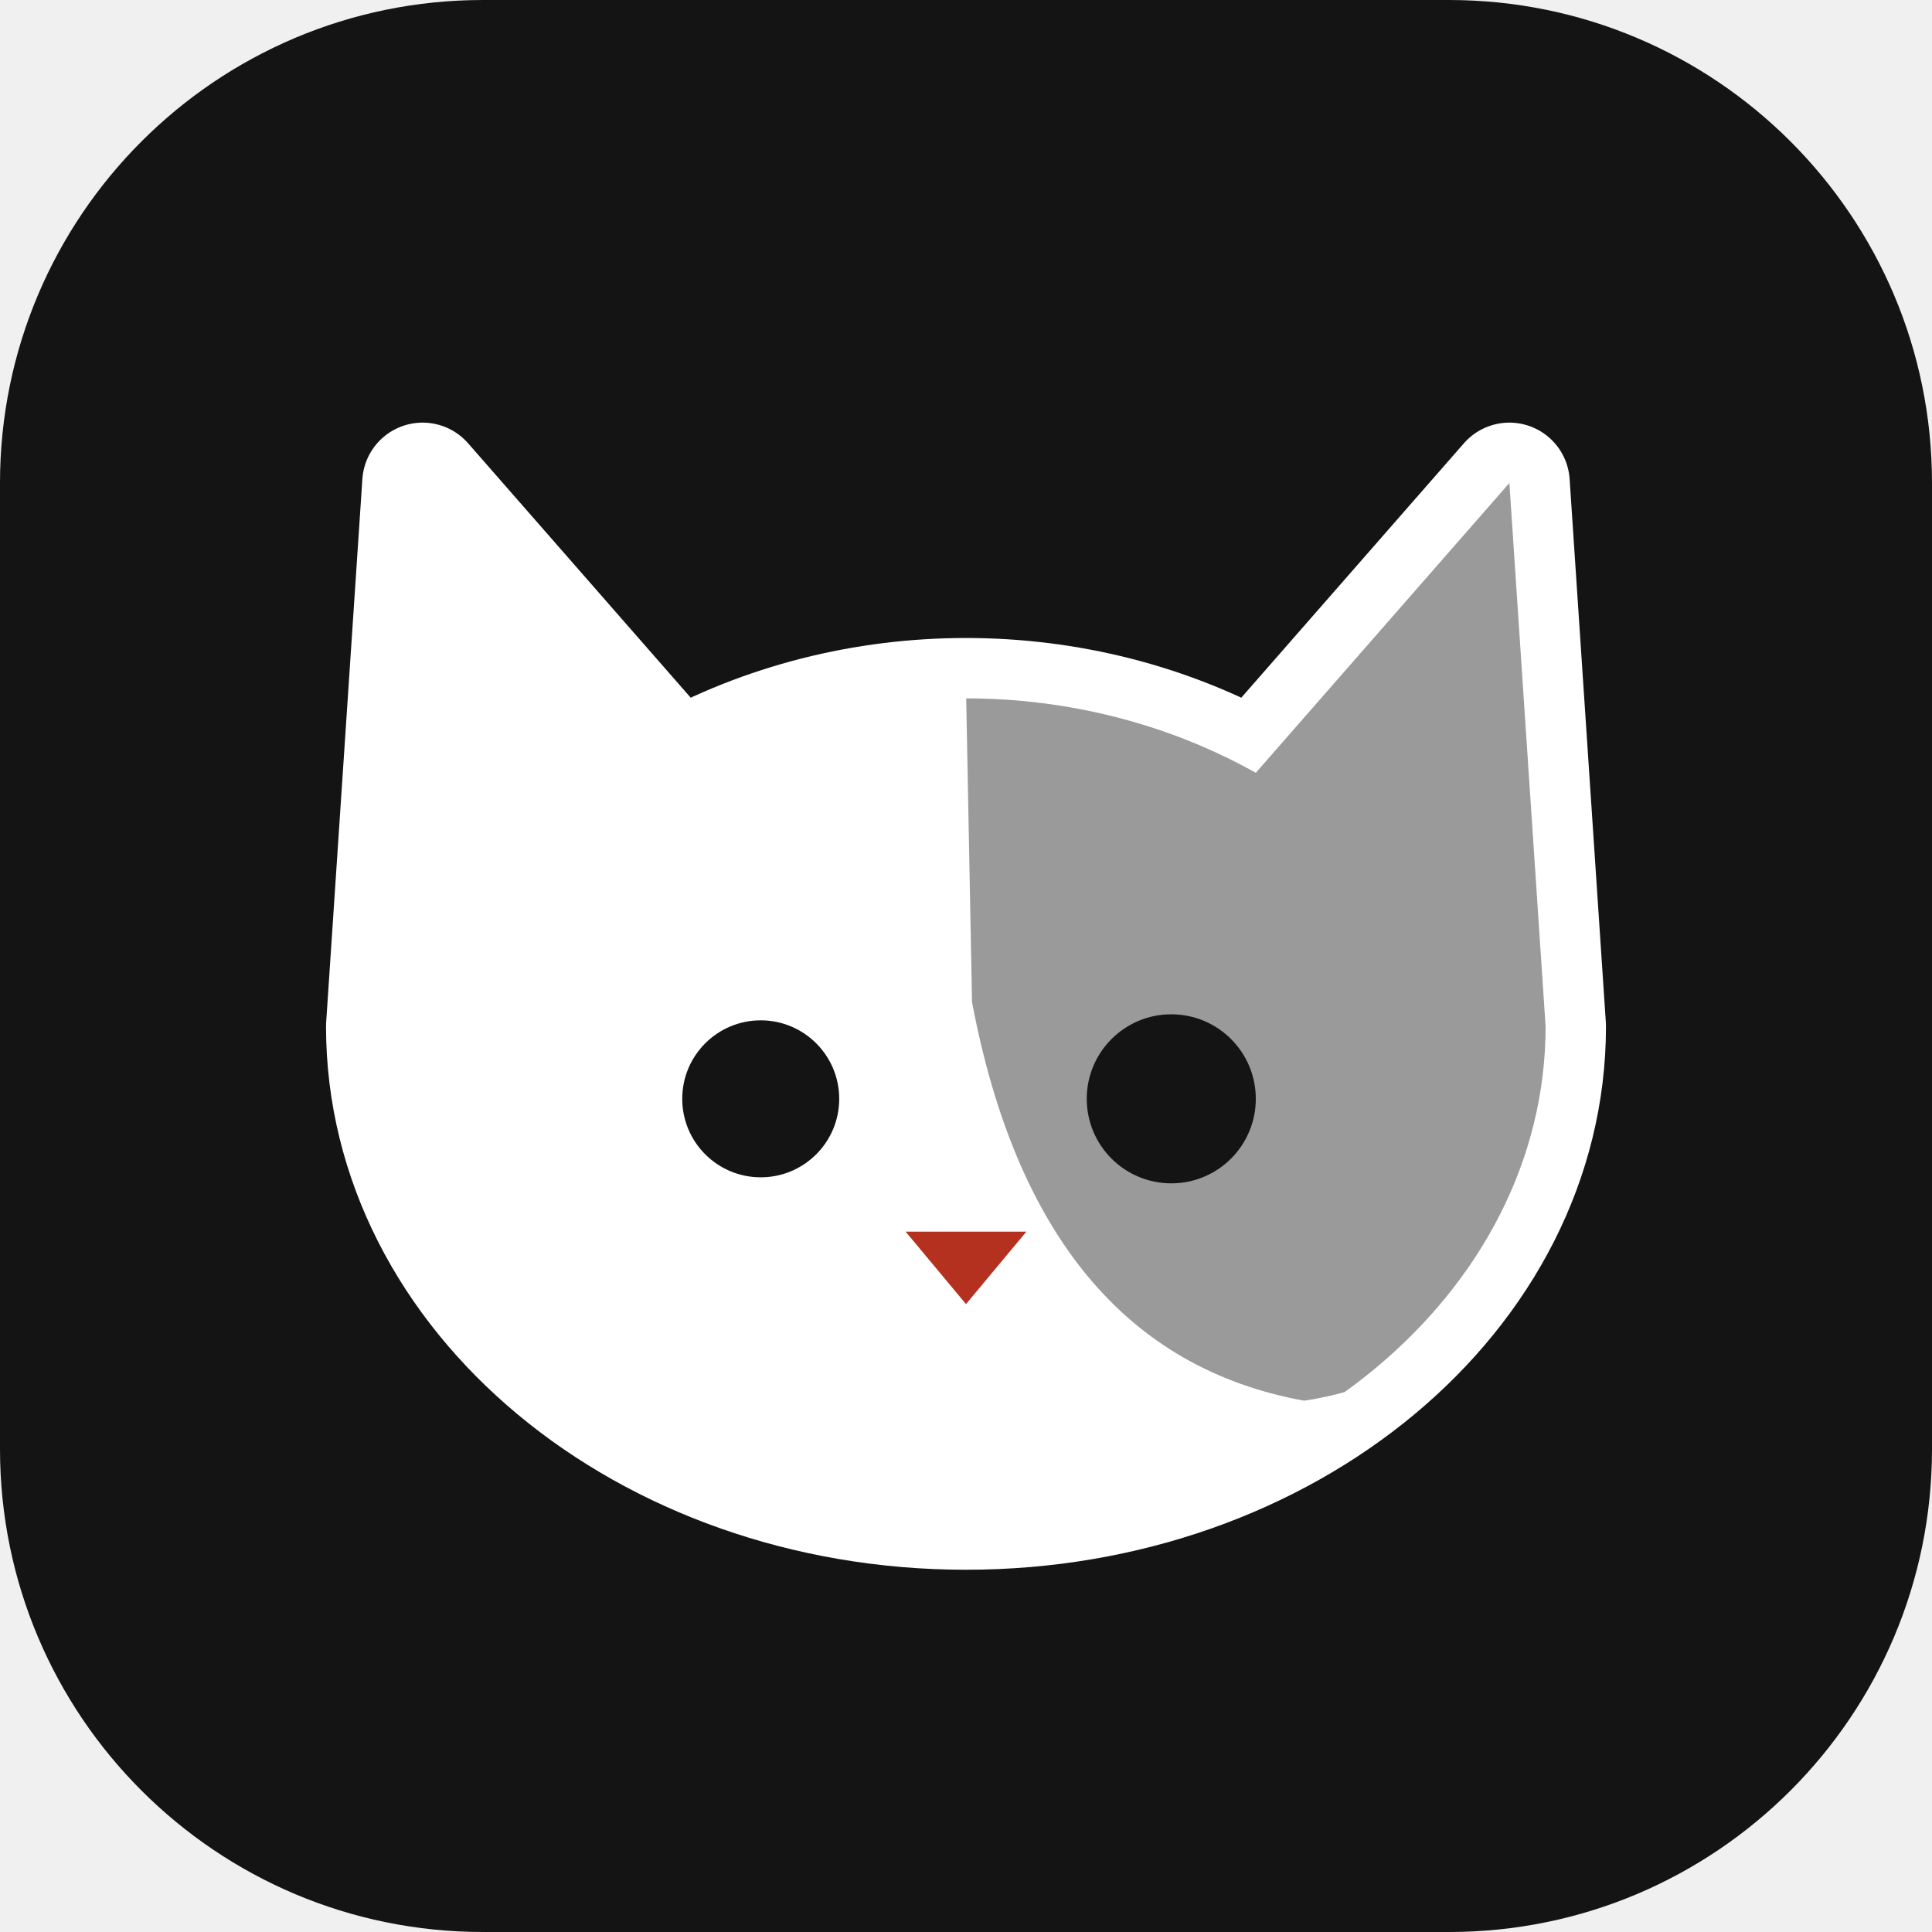
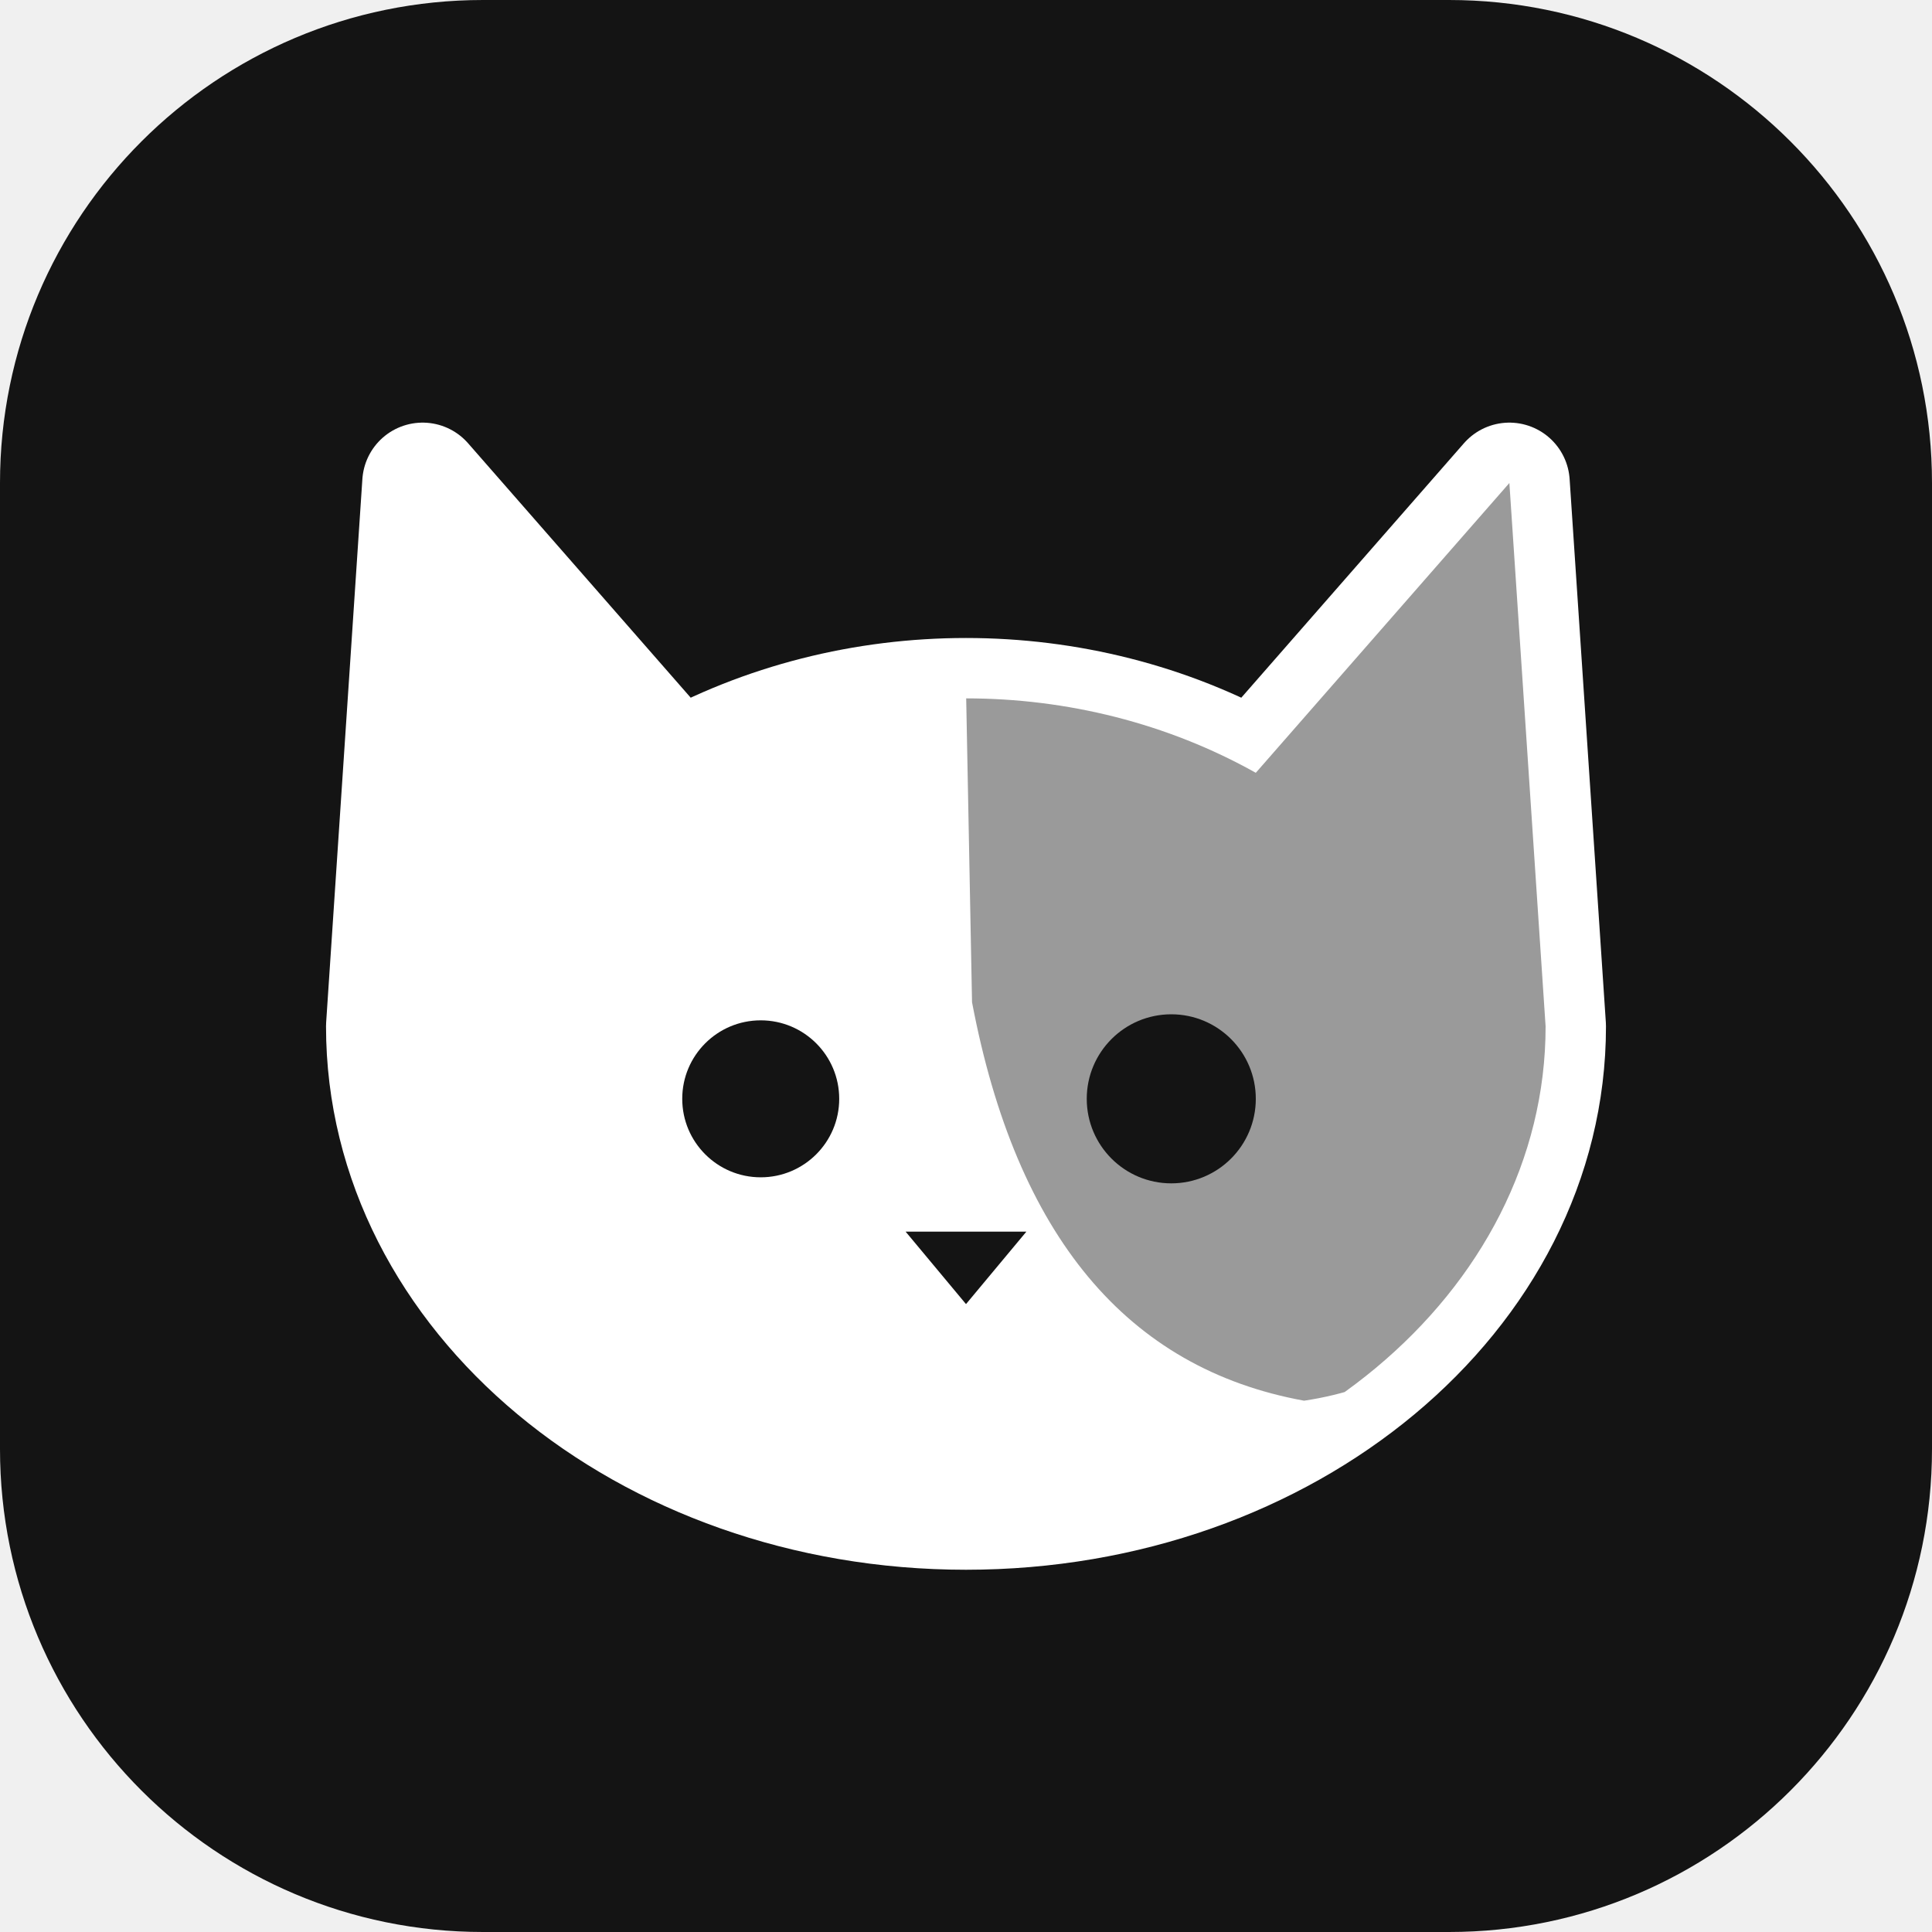
<svg xmlns="http://www.w3.org/2000/svg" viewBox="0 0 32 32">
  <defs>
    <clipPath id="h">
      <path d="M7 8l4.2 4.8a9 8 0 0 1 9.6 0L25 8l.6 9a9.6 8 0 1 1-19.2 0z" />
    </clipPath>
  </defs>
  <rect width="32" height="32" rx="8" fill="#141414" />
  <path d="M7 8l4.2 4.8a9 8 0 0 1 9.6 0L25 8l.6 9a9.6 8 0 1 1-19.2 0z" fill="#fff" stroke="#fff" stroke-width="2" stroke-linejoin="round" />
  <path clip-path="url(#h)" d="M16 11.4Q18.8 11.6 20.8 12.8L25 8 26 17Q25.6 22.6 21.6 23.2Q17.2 22.4 16.1 16.6z" fill="#9a9a9a" />
  <circle cx="12.6" cy="18.2" r="1.3" fill="#141414" />
  <circle cx="19.4" cy="18.2" r="1.4" fill="#141414" />
-   <path d="M15 20.4h2l-1 1.2z" fill="#B43120" />
+   <path d="M15 20.4h2l-1 1.2z" fill="#141414" />
</svg>
